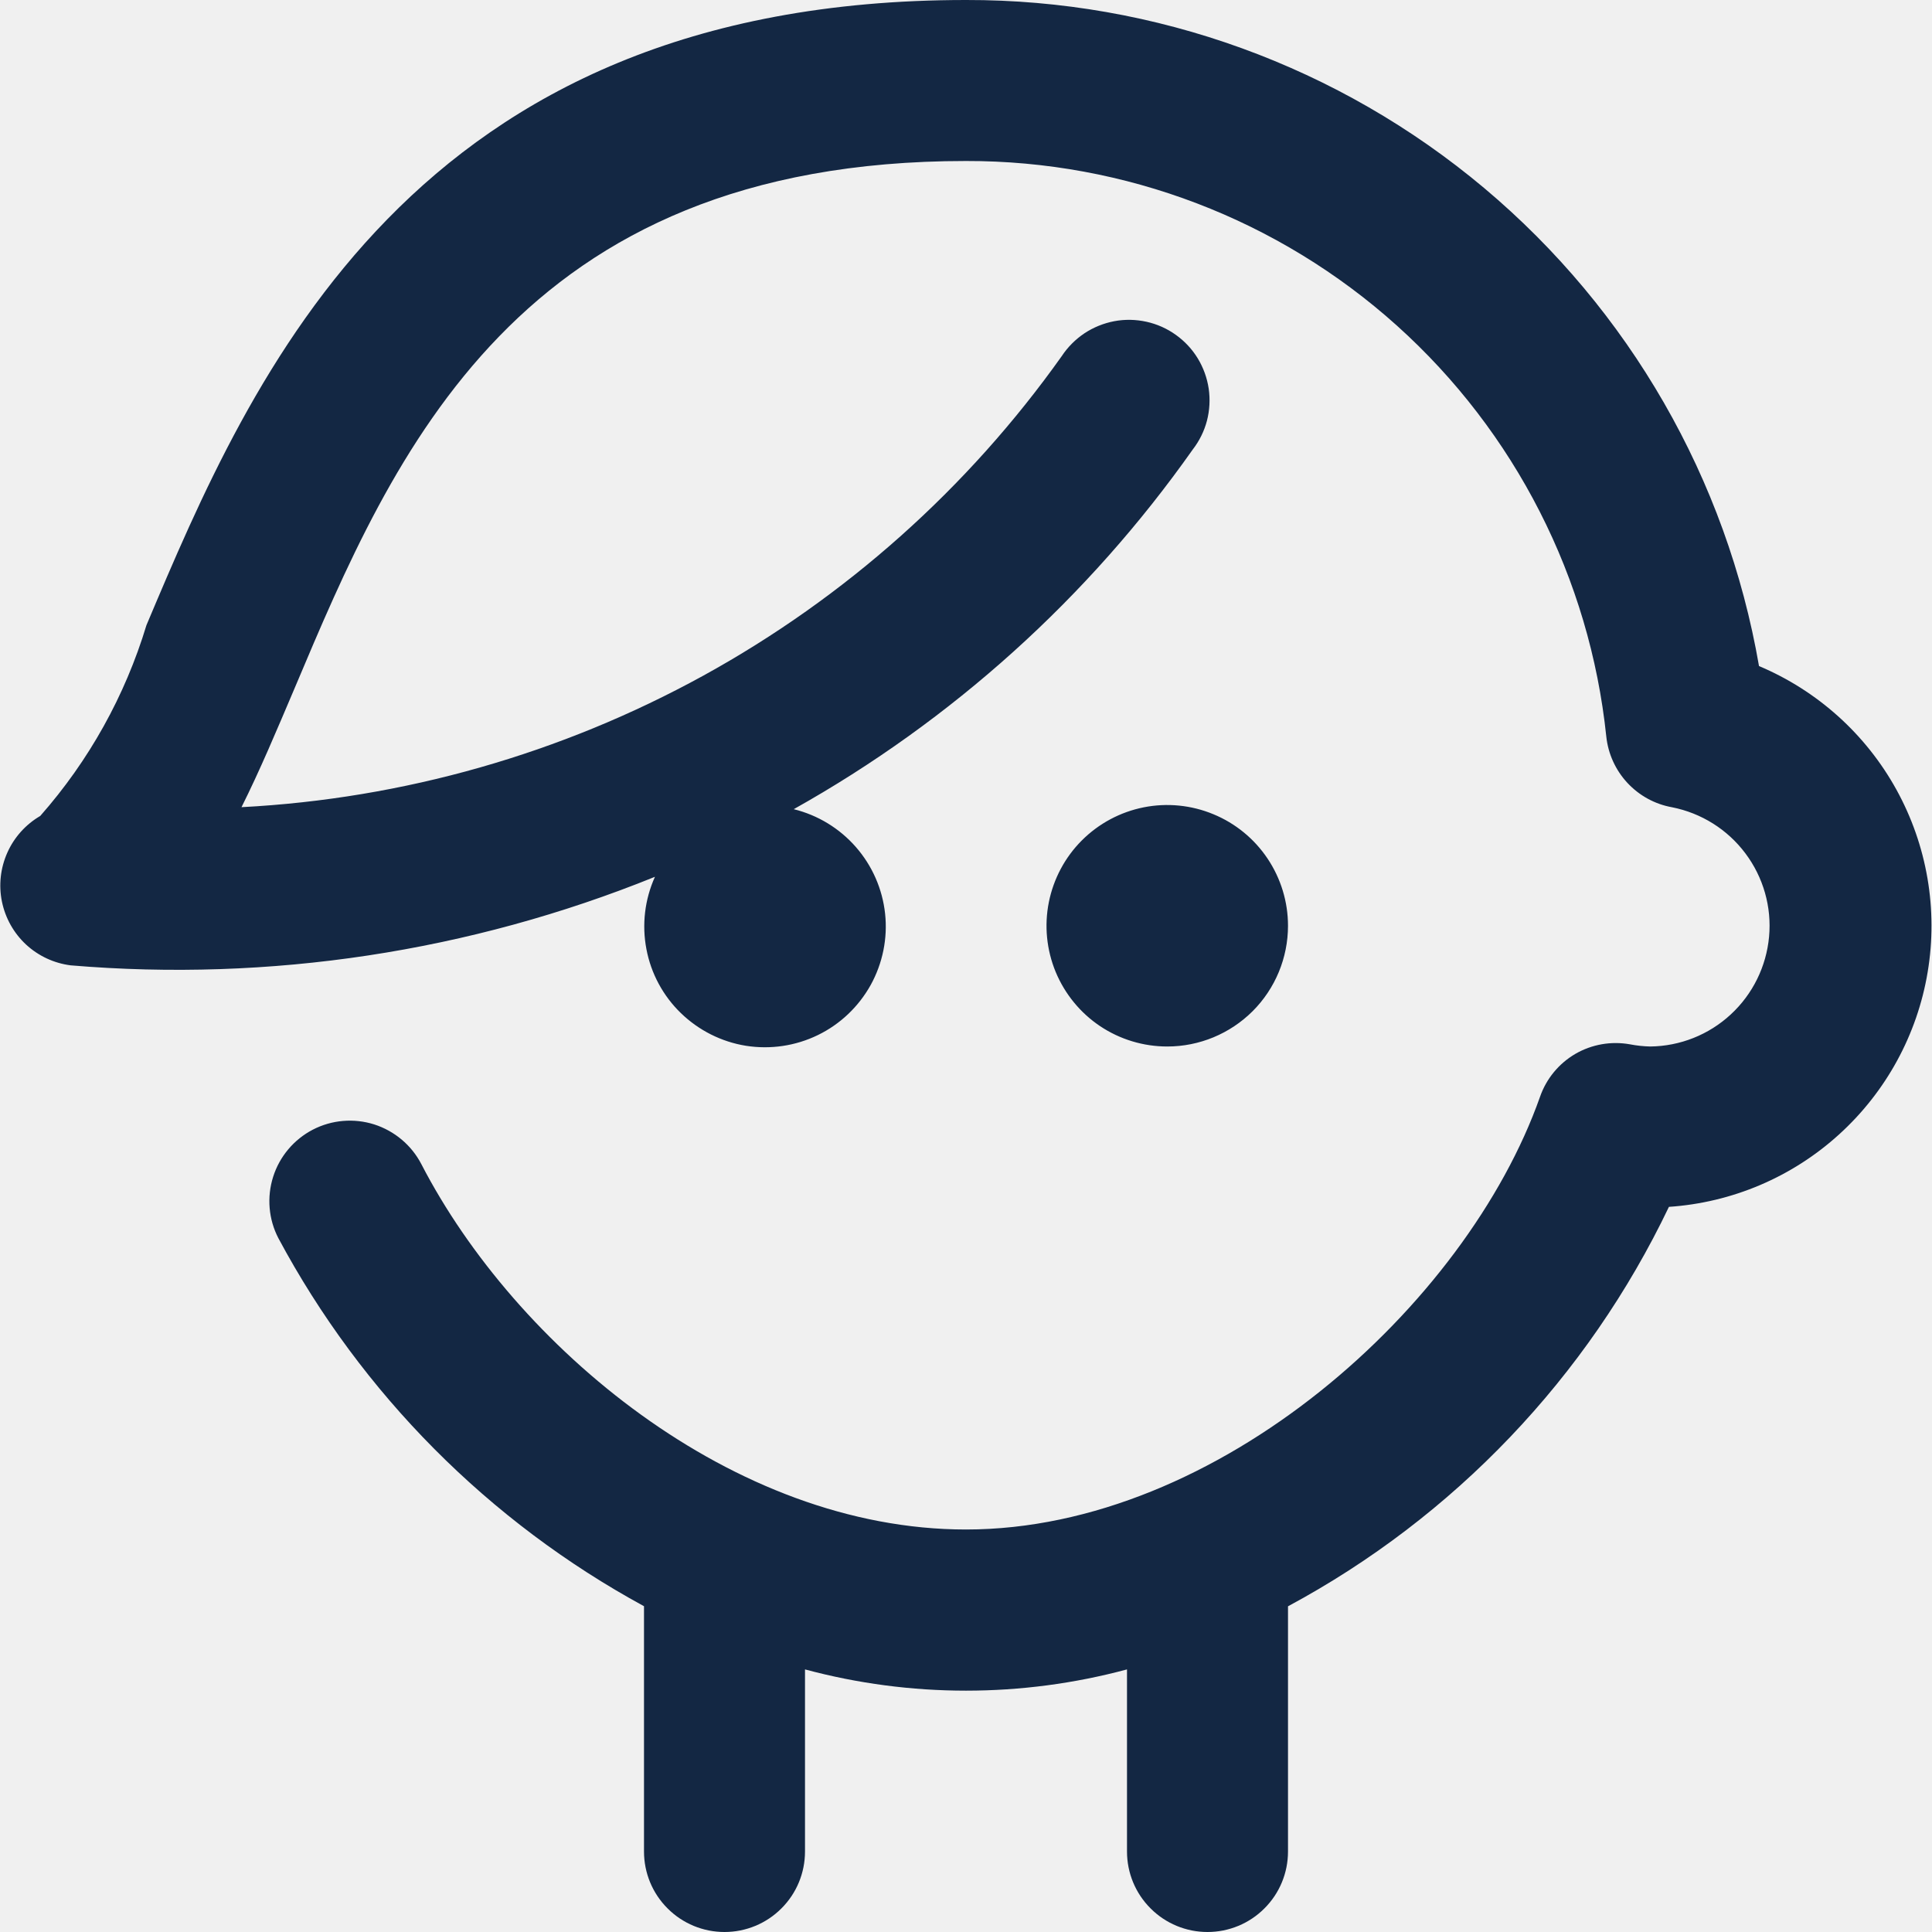
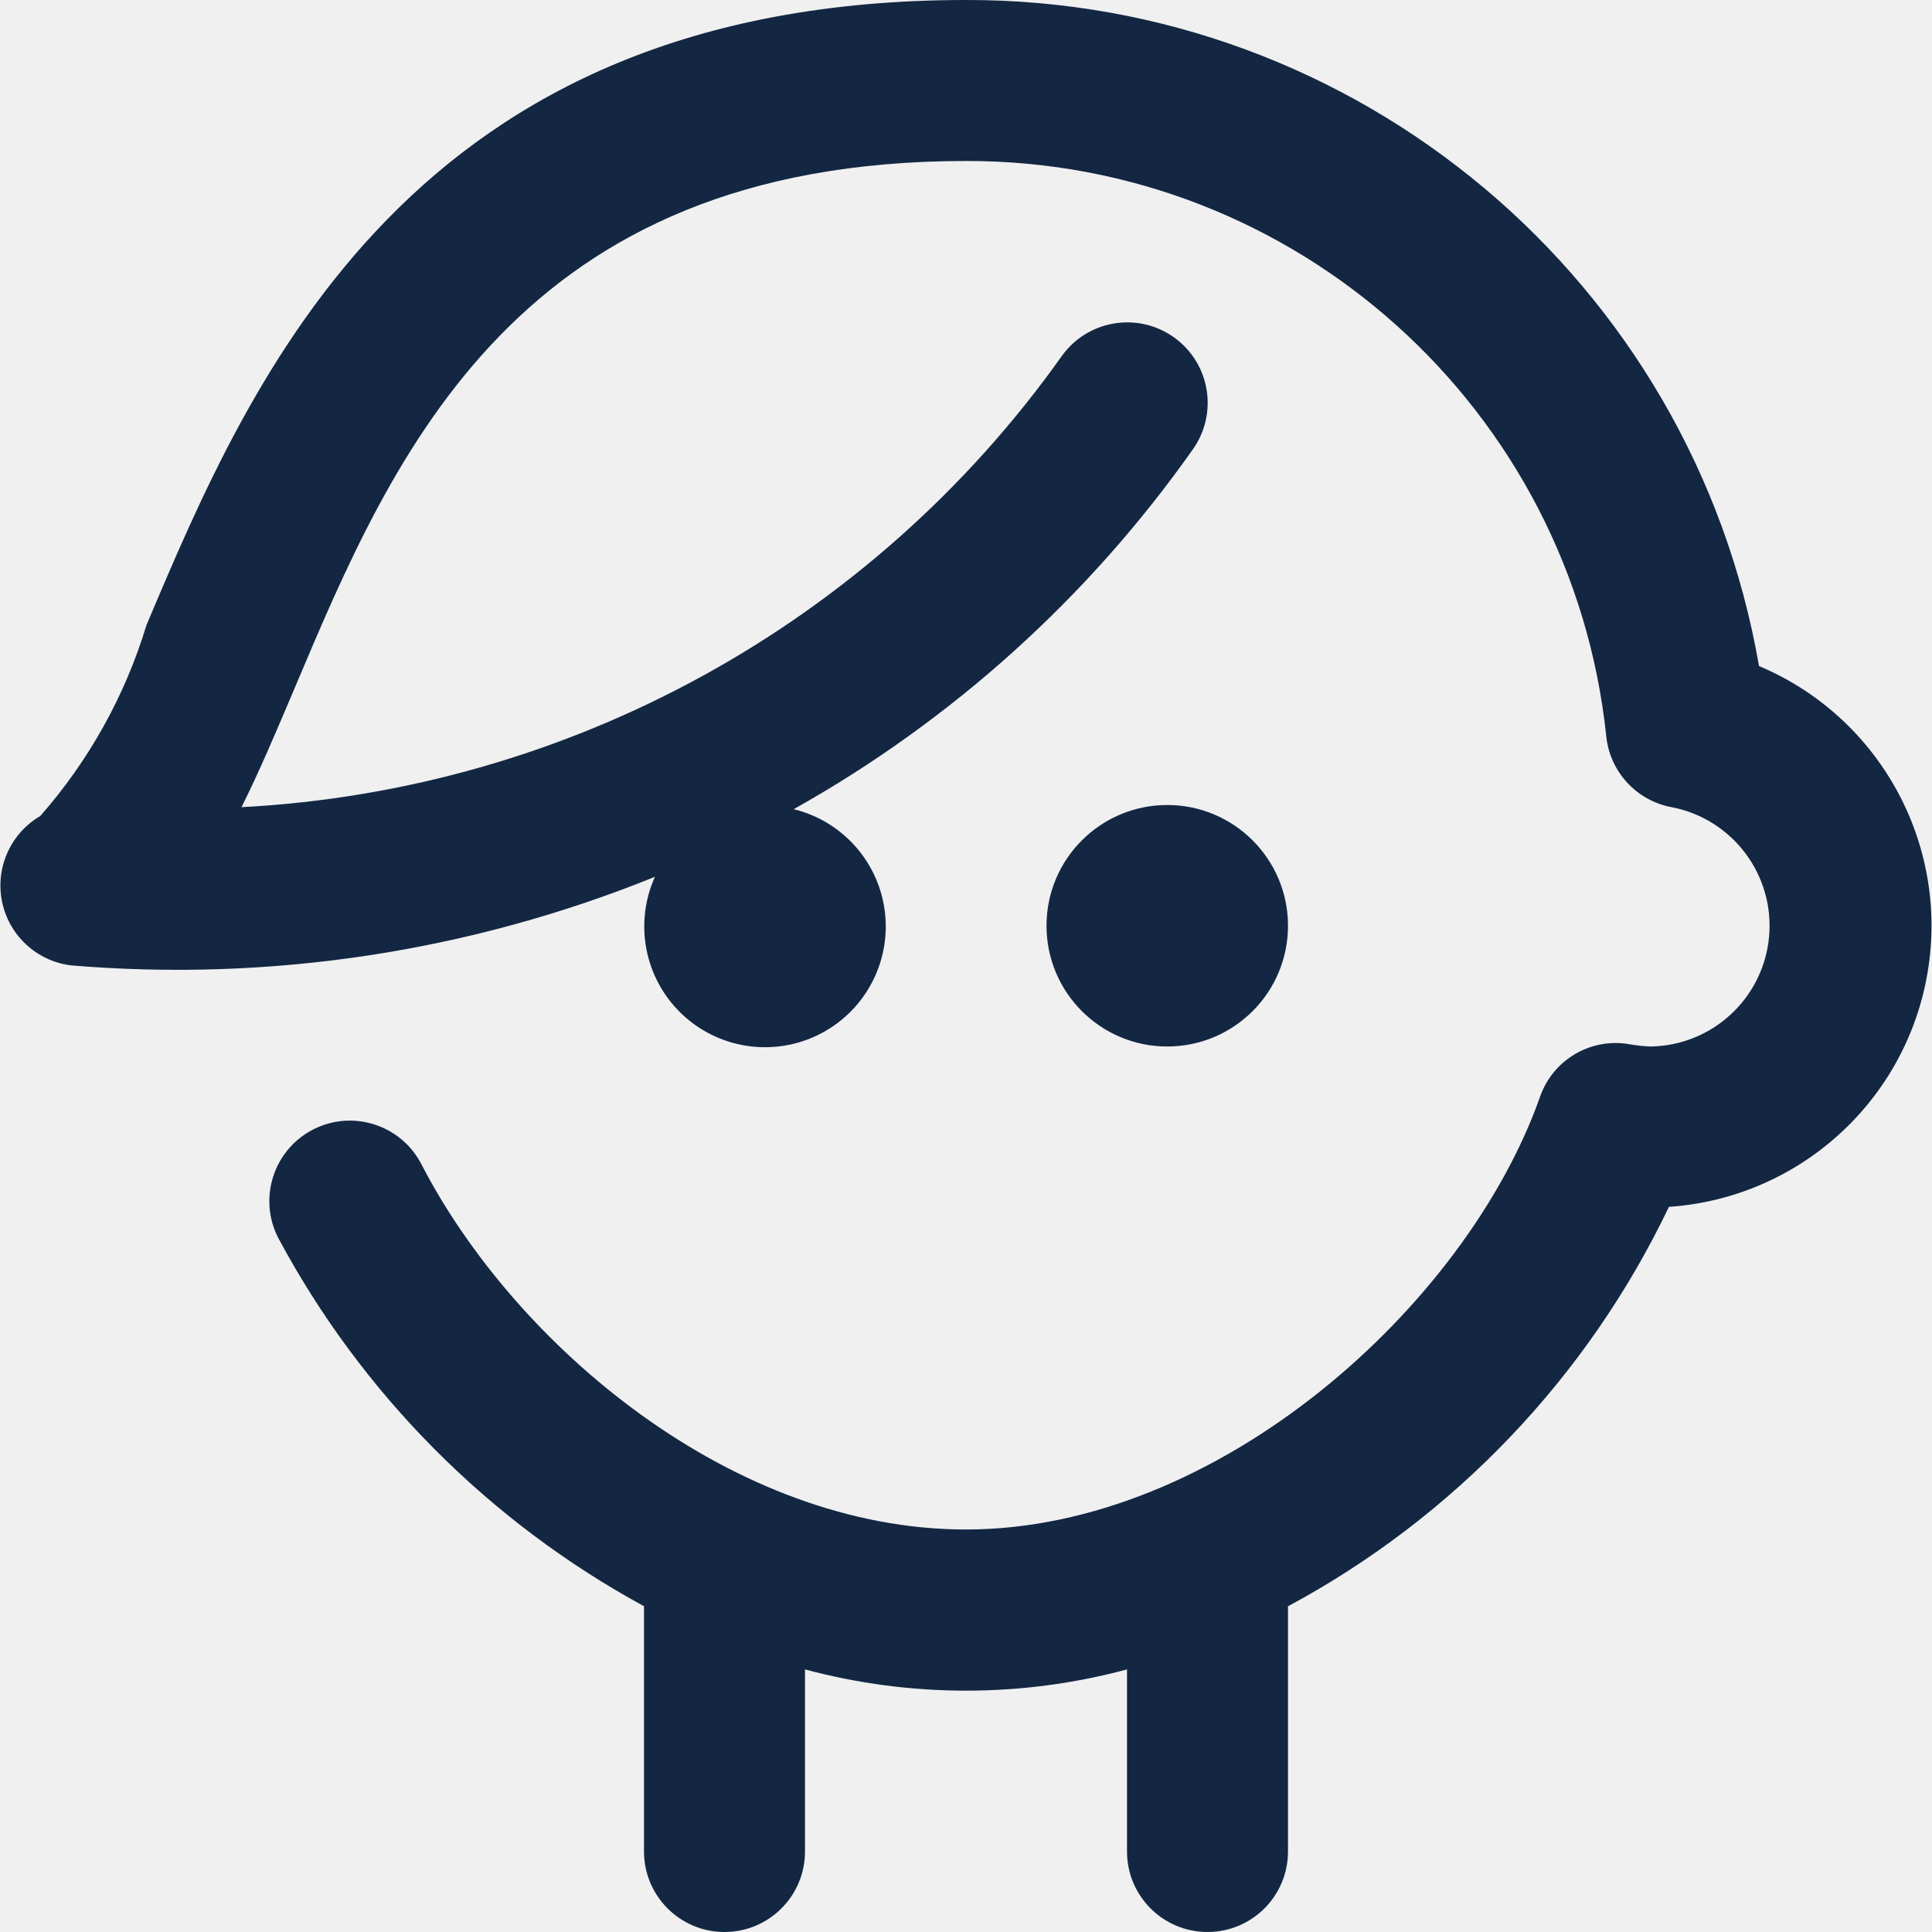
- <svg xmlns="http://www.w3.org/2000/svg" width="24" height="24" viewBox="0 0 24 24" fill="none">
-   <g clip-path="url(#clip0_403_2946)">
-     <path d="M14.5 13C14.203 13 13.913 12.912 13.667 12.748C13.42 12.583 13.228 12.348 13.114 12.074C13.001 11.8 12.971 11.499 13.029 11.208C13.087 10.917 13.23 10.649 13.439 10.44C13.649 10.23 13.916 10.087 14.207 10.029C14.498 9.971 14.8 10.001 15.074 10.115C15.348 10.228 15.582 10.42 15.747 10.667C15.912 10.914 16 11.204 16 11.5C16 11.898 15.842 12.28 15.561 12.561C15.279 12.842 14.898 13 14.5 13ZM21.851 8.274C21.45 5.954 20.24 3.851 18.438 2.337C16.635 0.823 14.354 -0.005 12 0C5.1 0 3.124 4.674 1.819 7.767C1.554 8.643 1.105 9.45 0.5 10.136C0.319 10.242 0.176 10.401 0.091 10.592C0.006 10.783 -0.018 10.995 0.024 11.2C0.066 11.405 0.171 11.592 0.324 11.734C0.478 11.876 0.672 11.966 0.879 11.992C3.351 12.2 5.837 11.823 8.136 10.892C8.009 11.174 7.972 11.487 8.03 11.79C8.087 12.093 8.237 12.371 8.458 12.585C8.68 12.8 8.962 12.942 9.266 12.991C9.571 13.039 9.883 12.993 10.16 12.858C10.438 12.723 10.666 12.505 10.816 12.236C10.965 11.966 11.028 11.656 10.995 11.35C10.962 11.043 10.835 10.754 10.632 10.522C10.429 10.29 10.16 10.126 9.86 10.052C11.825 8.952 13.518 7.426 14.816 5.585C14.898 5.479 14.959 5.357 14.993 5.227C15.027 5.097 15.034 4.961 15.015 4.828C14.995 4.695 14.949 4.567 14.879 4.452C14.809 4.337 14.716 4.238 14.607 4.16C14.497 4.081 14.373 4.026 14.242 3.997C14.11 3.968 13.975 3.965 13.842 3.99C13.71 4.015 13.584 4.066 13.472 4.14C13.36 4.215 13.264 4.311 13.19 4.423C12.024 6.065 10.502 7.422 8.737 8.393C6.972 9.363 5.011 9.922 3 10.027C3.227 9.574 3.438 9.071 3.662 8.544C4.892 5.628 6.423 2 12 2C13.976 1.996 15.883 2.724 17.353 4.045C18.822 5.366 19.749 7.185 19.954 9.15C19.977 9.365 20.069 9.567 20.216 9.725C20.363 9.883 20.557 9.99 20.77 10.028C21.134 10.1 21.459 10.303 21.682 10.601C21.905 10.898 22.01 11.267 21.976 11.636C21.942 12.006 21.773 12.35 21.5 12.602C21.228 12.854 20.871 12.996 20.5 13C20.416 12.998 20.331 12.989 20.248 12.973C20.015 12.931 19.774 12.973 19.569 13.092C19.364 13.212 19.209 13.4 19.131 13.624C18.215 16.221 15.132 19 12 19C9.1 19 6.4 16.717 5.234 14.461C5.112 14.226 4.901 14.049 4.649 13.968C4.396 13.888 4.122 13.911 3.886 14.033C3.651 14.155 3.473 14.366 3.393 14.619C3.313 14.872 3.336 15.146 3.458 15.381C4.494 17.315 6.073 18.904 8 19.953V23C8 23.266 8.105 23.52 8.293 23.707C8.48 23.895 8.735 24 9 24C9.265 24 9.52 23.895 9.707 23.707C9.895 23.52 10 23.266 10 23V20.738C11.31 21.09 12.69 21.09 14 20.738V23C14 23.266 14.105 23.52 14.293 23.707C14.48 23.895 14.735 24 15 24C15.265 24 15.52 23.895 15.707 23.707C15.895 23.52 16 23.266 16 23V19.954C18.064 18.845 19.721 17.107 20.732 14.992C21.518 14.939 22.263 14.622 22.846 14.092C23.429 13.563 23.817 12.852 23.946 12.076C24.076 11.299 23.939 10.501 23.559 9.811C23.179 9.121 22.577 8.58 21.851 8.274Z" fill="#132743" />
+ <svg xmlns="http://www.w3.org/2000/svg" width="24" height="24" fill="none">
+   <g clip-path="url(#a)">
+     <path fill="#132743" d="M14.5 13a1.5 1.5 0 1 1 0-3 1.5 1.5 0 0 1 0 3m7.351-4.726A9.975 9.975 0 0 0 12 0C5.1 0 3.124 4.674 1.819 7.767A6.4 6.4 0 0 1 .5 10.137a1 1 0 0 0 .379 1.855 15.8 15.8 0 0 0 7.257-1.1 1.5 1.5 0 1 0 1.724-.84 15.1 15.1 0 0 0 4.956-4.467.999.999 0 1 0-1.626-1.162A13.36 13.36 0 0 1 3 10.027c.227-.453.438-.956.662-1.483C4.892 5.628 6.423 2 12 2a7.98 7.98 0 0 1 7.954 7.15 1 1 0 0 0 .816.878A1.5 1.5 0 0 1 20.5 13a2 2 0 0 1-.252-.027.994.994 0 0 0-1.117.651C18.215 16.221 15.132 19 12 19c-2.9 0-5.6-2.283-6.766-4.539a1 1 0 0 0-1.776.92A11.26 11.26 0 0 0 8 19.953V23a1 1 0 1 0 2 0v-2.262c1.31.352 2.69.352 4 0V23a1 1 0 0 0 2 0v-3.046a11.04 11.04 0 0 0 4.732-4.962 3.5 3.5 0 0 0 1.119-6.718" />
  </g>
  <defs>
-     <clipPath id="clip0_403_2946">
-       <rect width="24" height="24" fill="white" />
+     <clipPath id="a">
+       <path fill="#fff" d="M0 0h24v24H0z" />
    </clipPath>
  </defs>
</svg>
